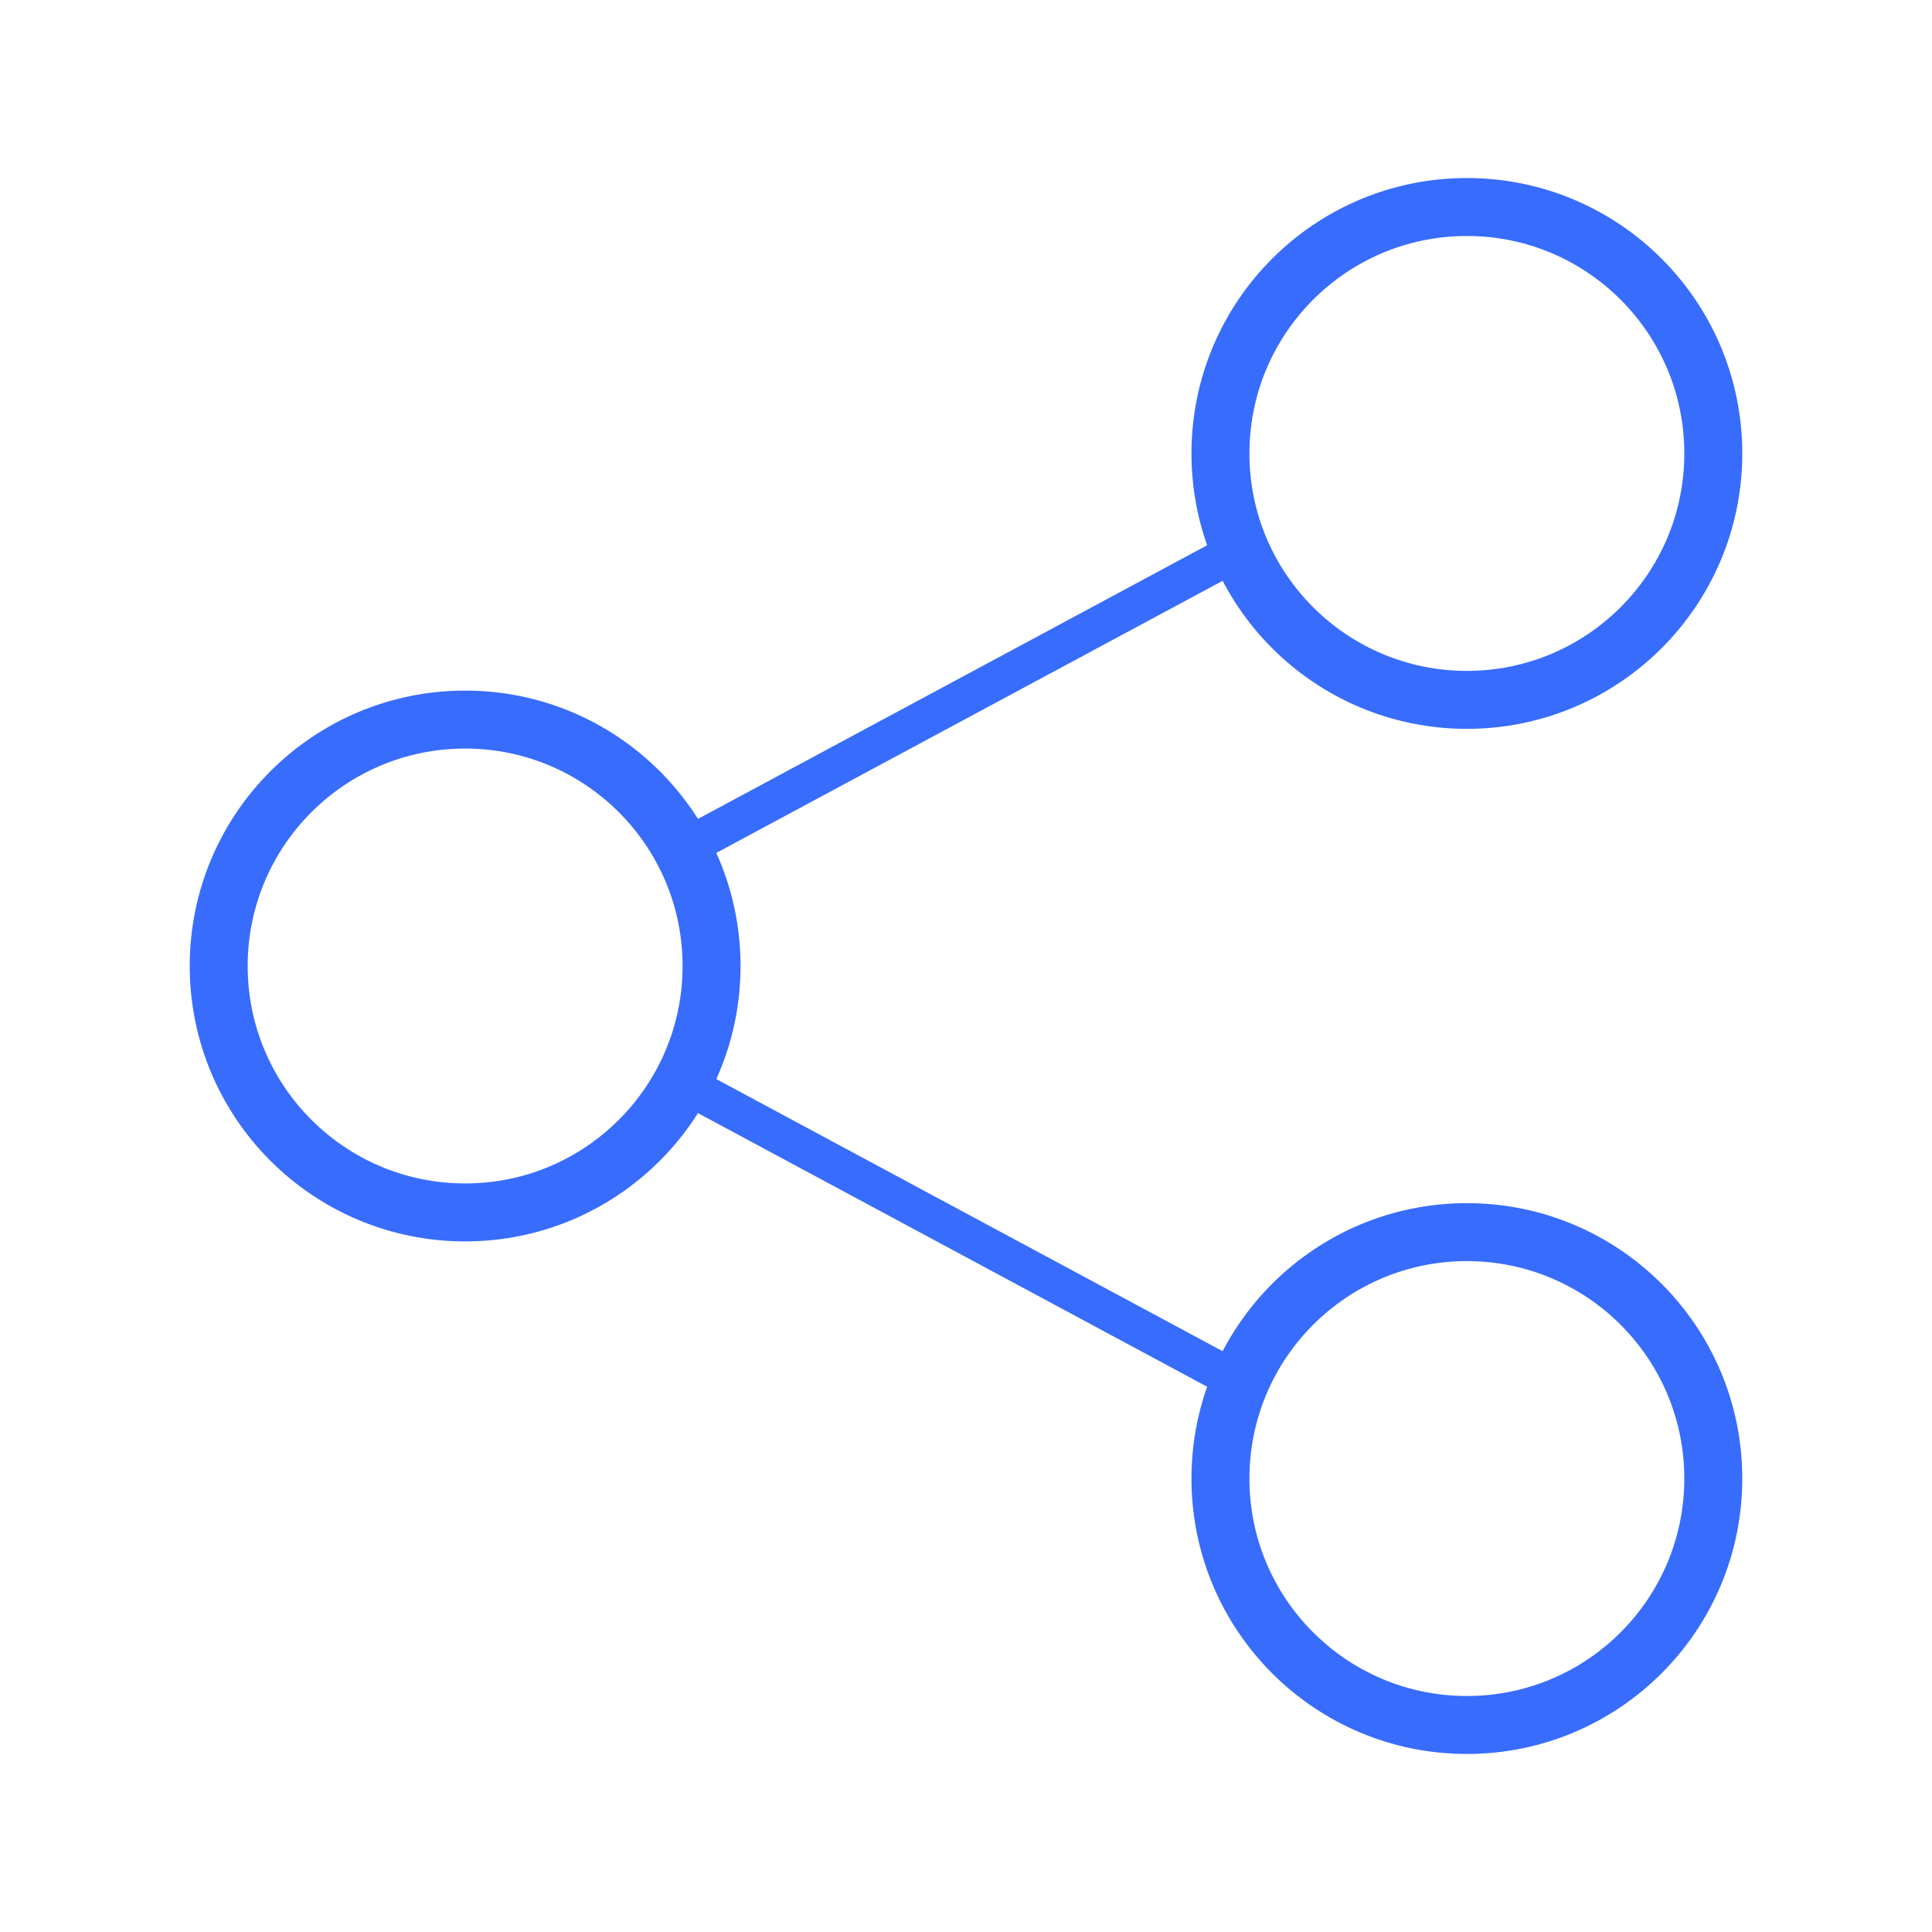
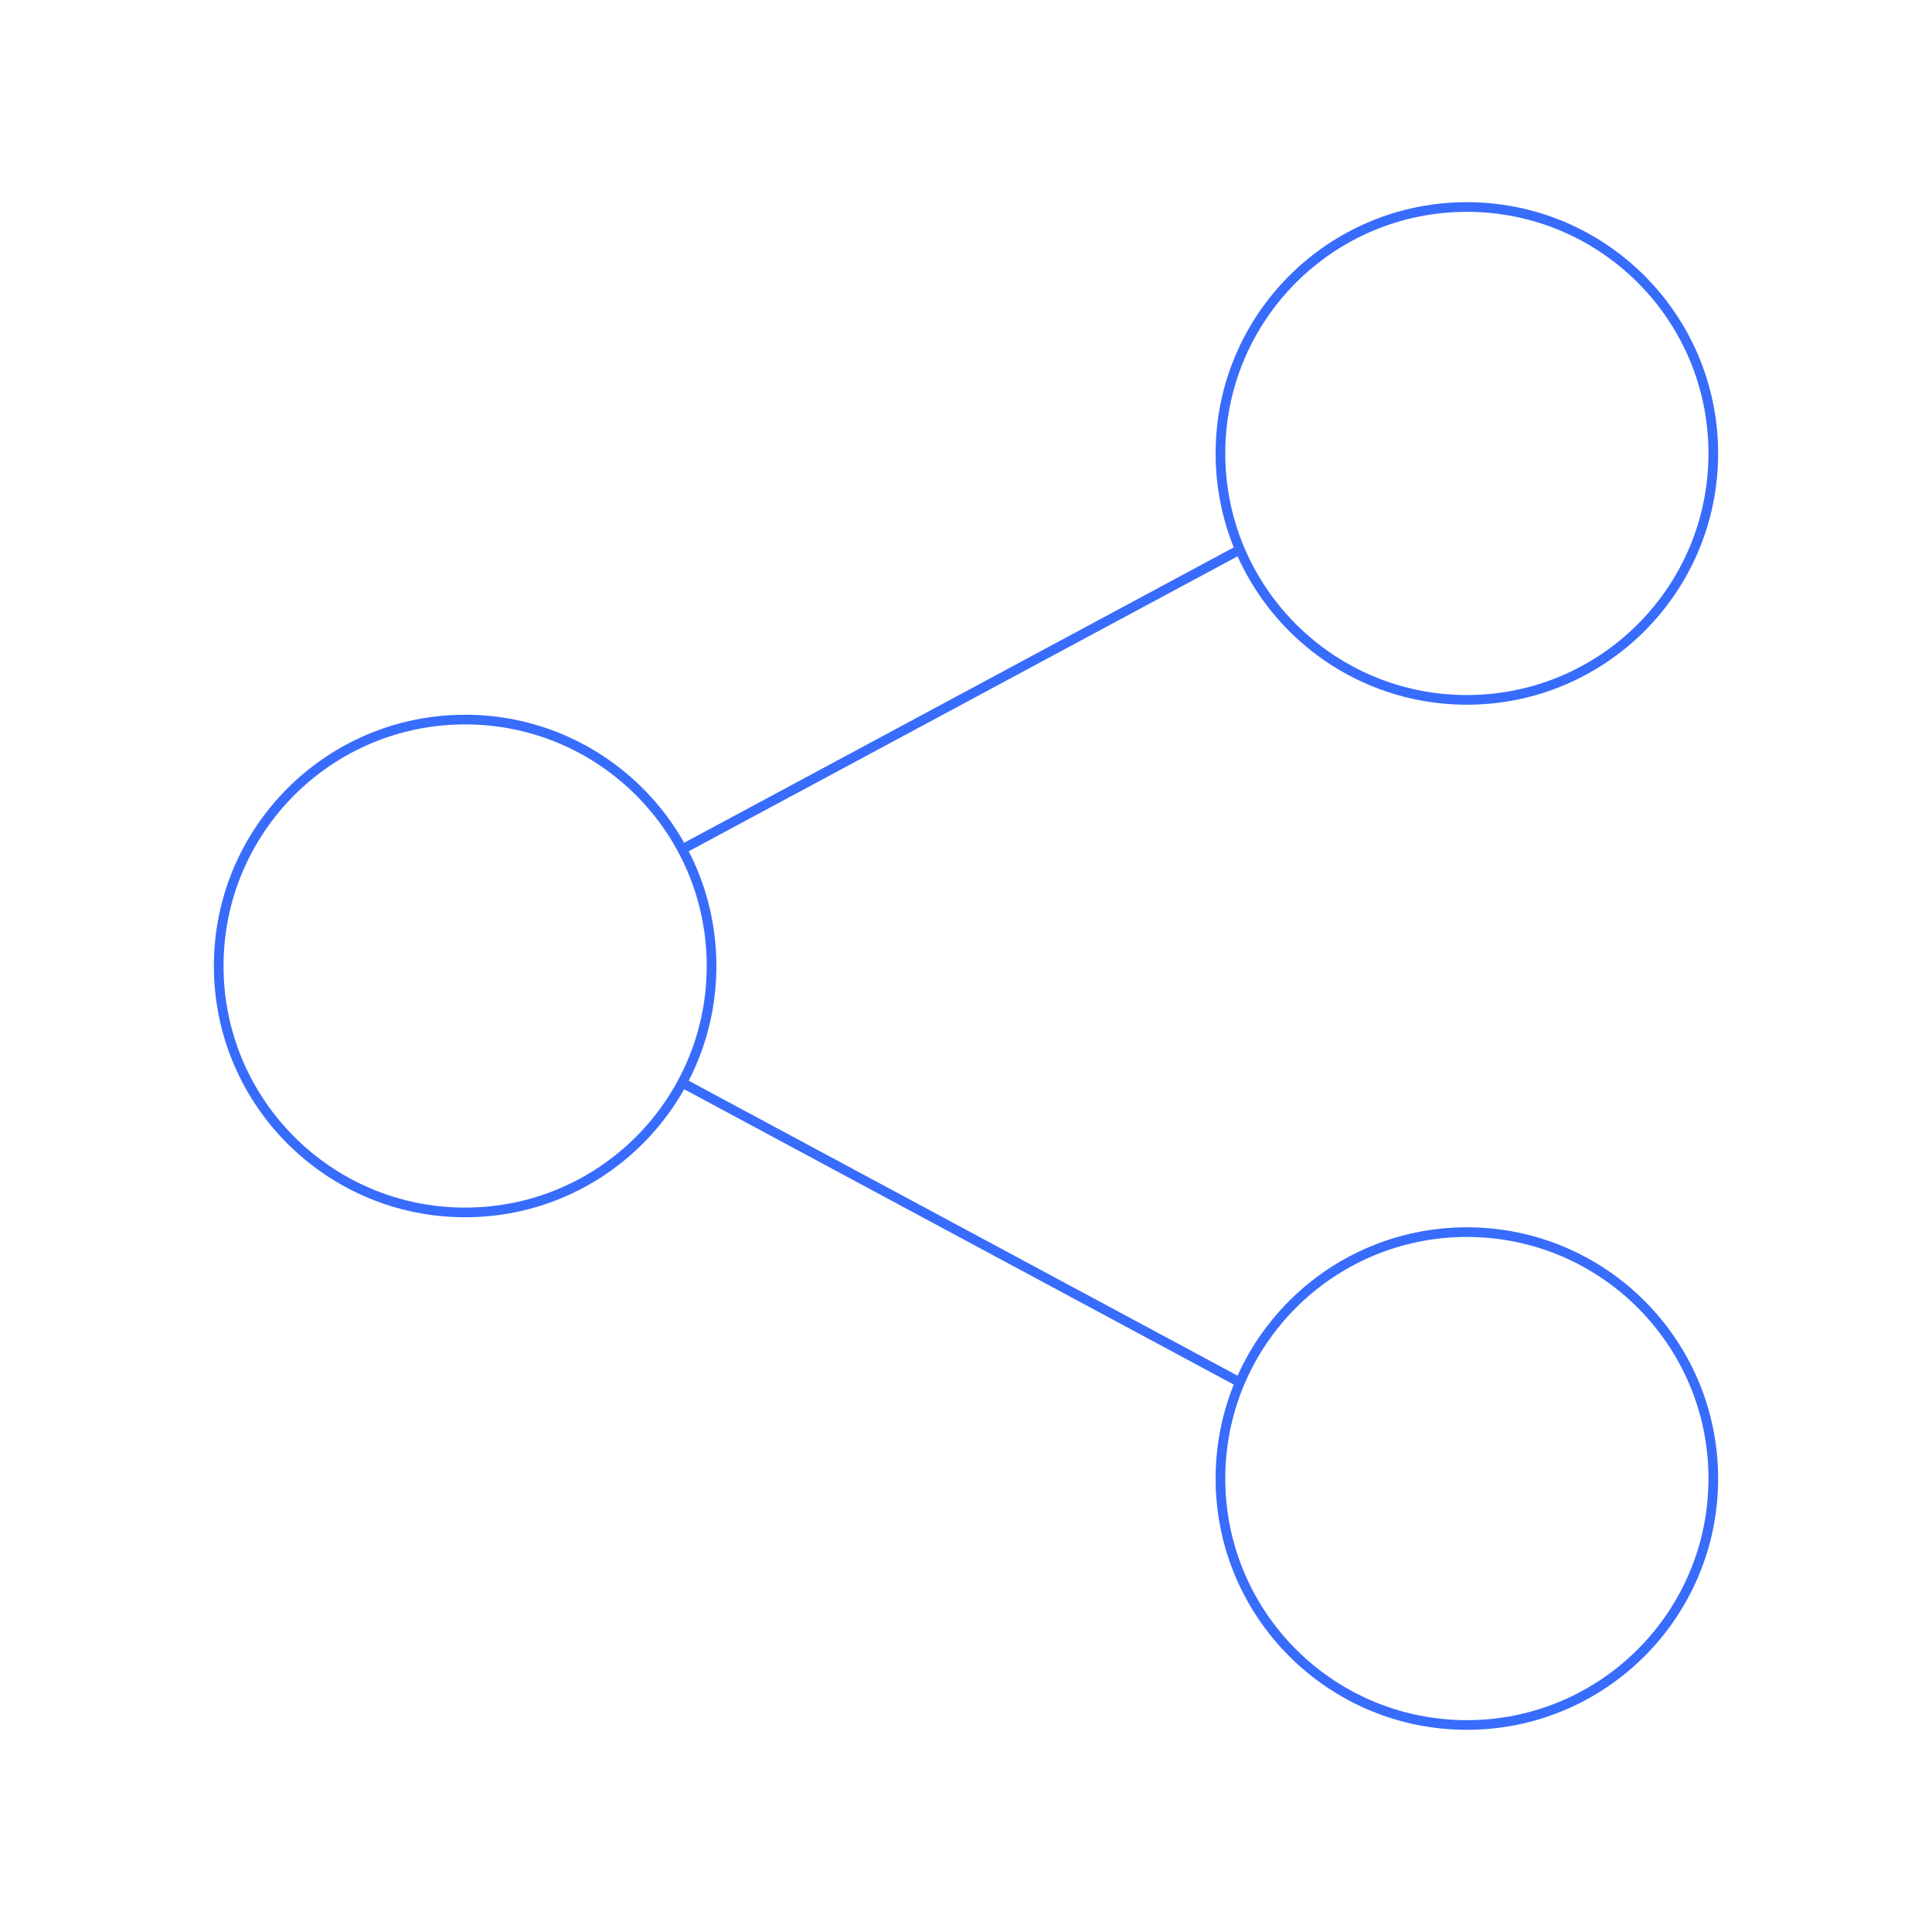
<svg xmlns="http://www.w3.org/2000/svg" id="Layer_1" data-name="Layer 1" viewBox="0 0 200 200">
  <defs>
-     <style>.cls-1,.cls-2{fill:none;stroke:#386cfc;stroke-miterlimit:10;}.cls-1{stroke-width:6px;}.cls-2{stroke-width:4px;}</style>
+     <style>.cls-1,.cls-2{fill:none;stroke:#386cfc;strokeMiterlimit:10;}.cls-1{strokeWidth:6px;}.cls-2{strokeWidth:4px;}</style>
  </defs>
  <circle class="cls-1" cx="151.85" cy="46.94" r="25.51" />
  <circle class="cls-1" cx="151.85" cy="153.06" r="25.51" />
  <circle class="cls-1" cx="48.15" cy="100" r="25.51" />
  <line class="cls-2" x1="70.62" y1="87.92" x2="128.36" y2="56.89" />
  <line class="cls-2" x1="70.62" y1="112.08" x2="128.36" y2="143.11" />
</svg>
